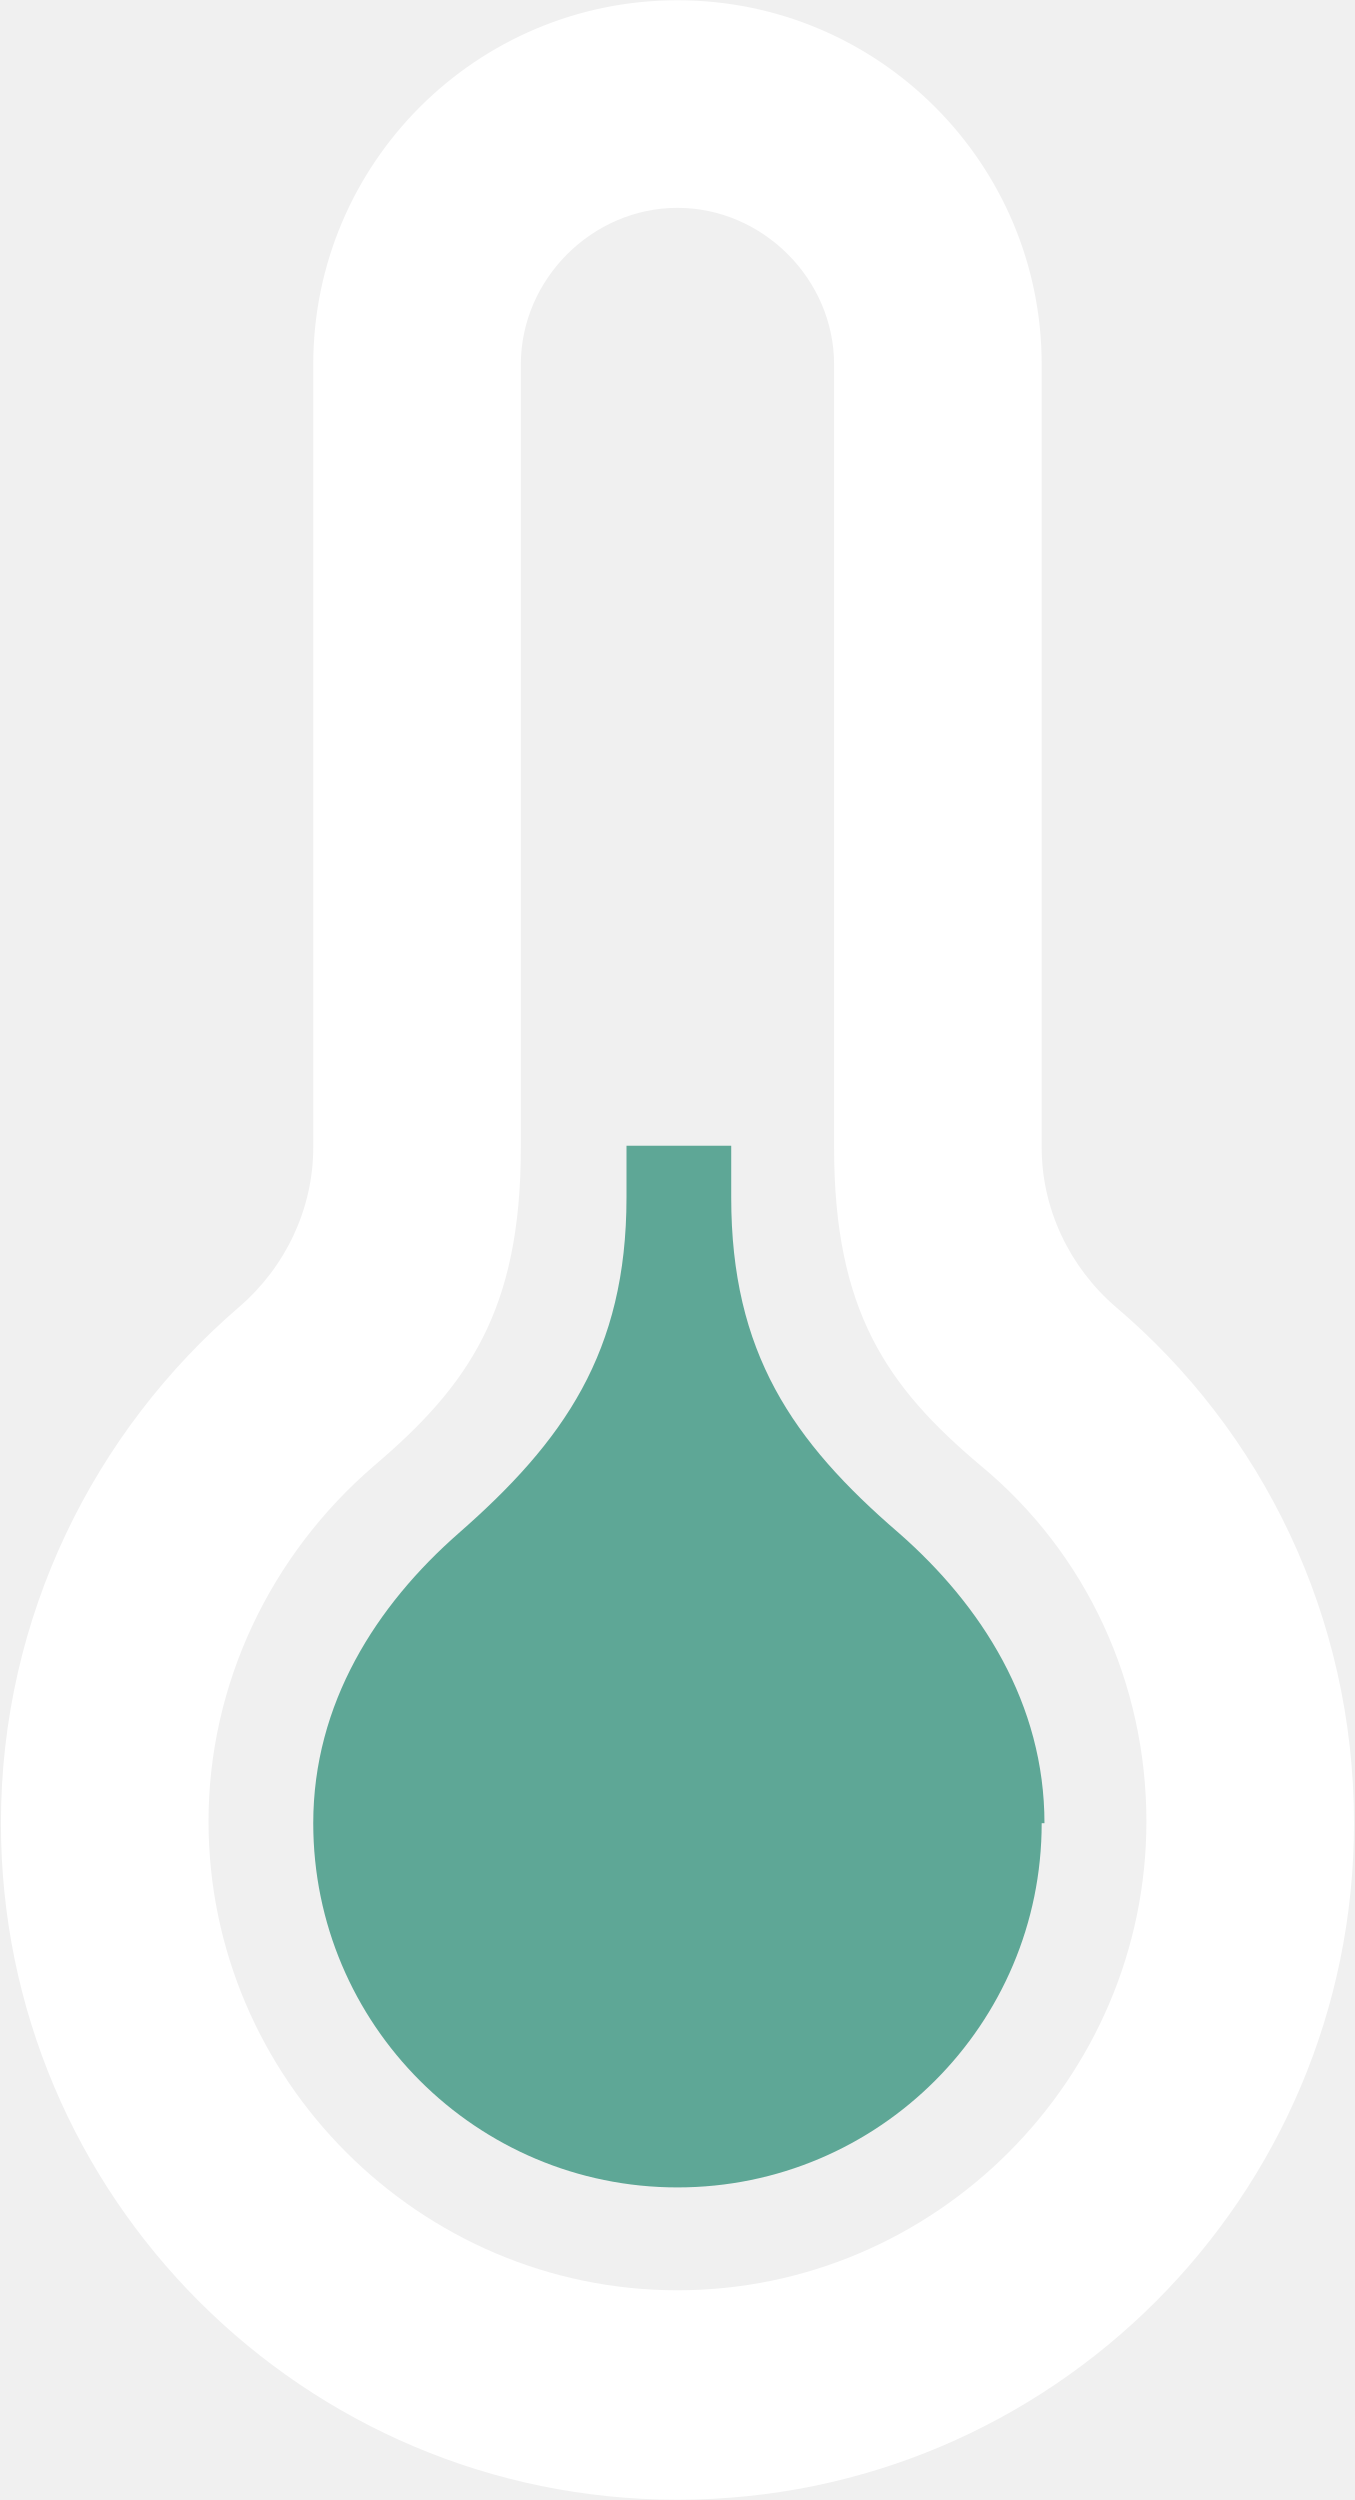
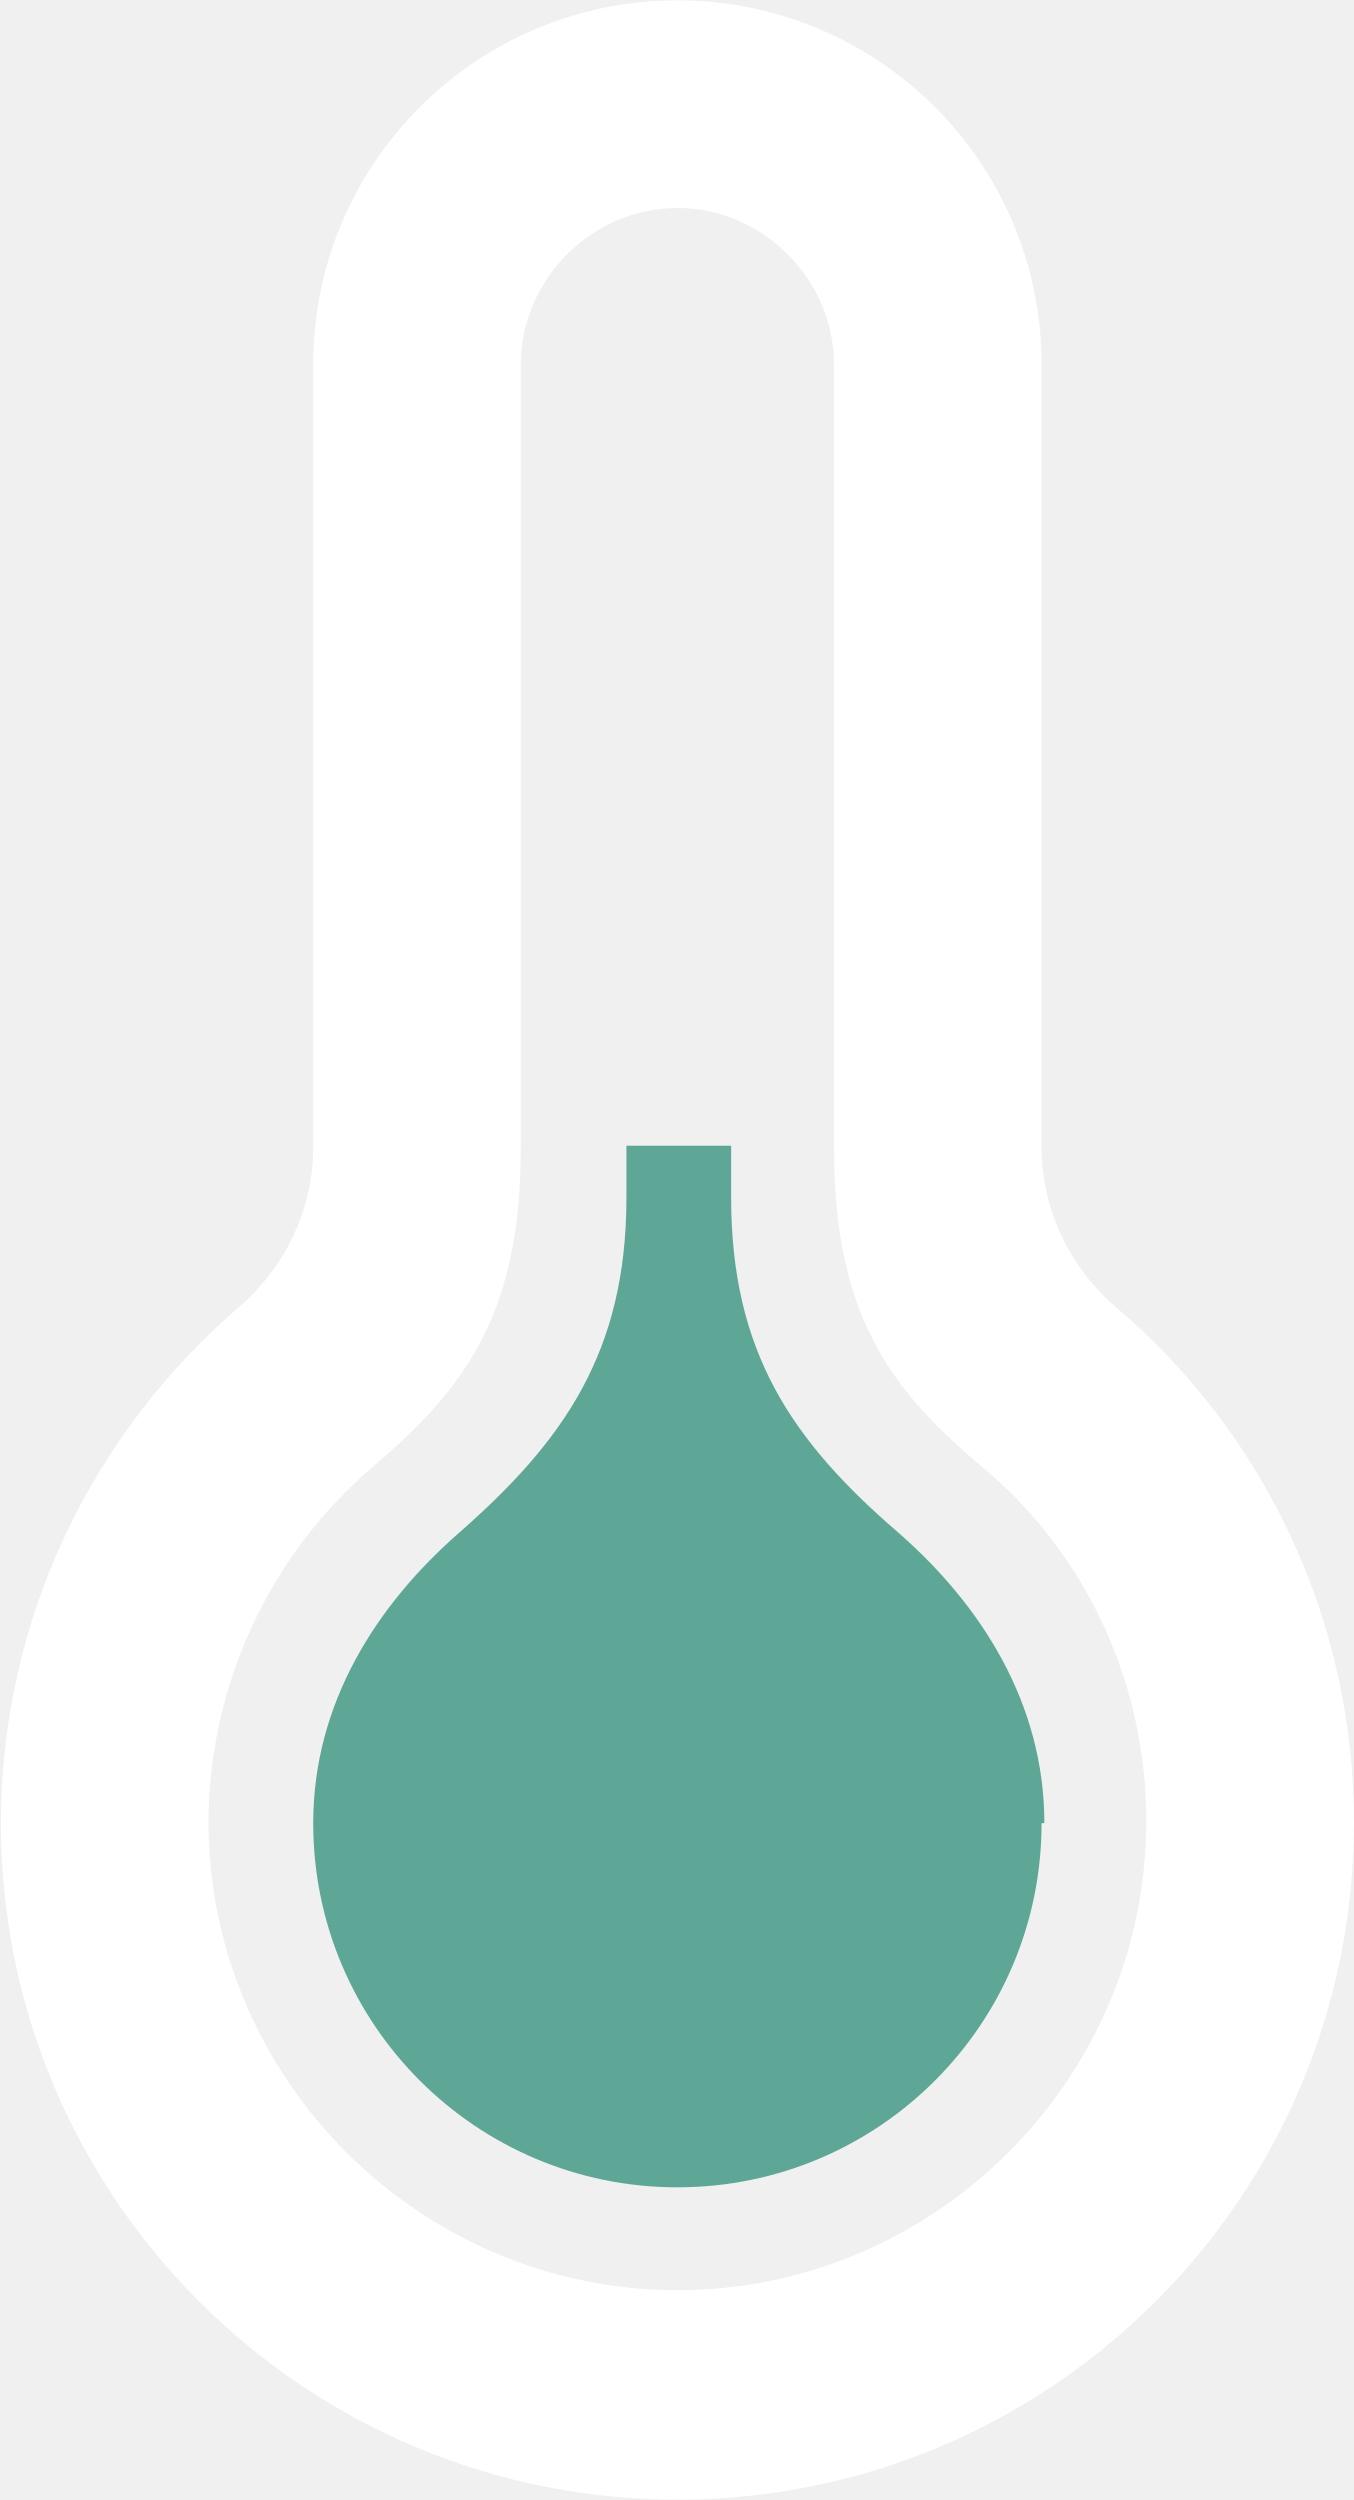
- <svg xmlns="http://www.w3.org/2000/svg" xml:space="preserve" width="3.437mm" height="6.346mm" version="1.1" style="shape-rendering:geometricPrecision; text-rendering:geometricPrecision; image-rendering:optimizeQuality; fill-rule:evenodd; clip-rule:evenodd" viewBox="0 0 14.61 26.97">
-   <defs>
-     <style type="text/css">
-    
-     .fil0 {fill:#5EA796}
-     .fil1 {fill:white}
-    
-   </style>
-   </defs>
-   <g>
-     <path class="fil0" d="M11.24 19.67c0,2.17 -1.76,3.93 -3.93,3.93 -2.17,0 -3.93,-1.76 -3.93,-3.93 0,-1.29 0.68,-2.35 1.57,-3.13 1.13,-0.99 1.81,-1.95 1.81,-3.62l0 -0.56 1.13 0 0 0.56c0,1.67 0.66,2.63 1.81,3.62 0.89,0.78 1.57,1.84 1.57,3.13l-0.02 0z" />
-     <path class="fil1" d="M11.24 3.93l0 8.45c0,0.66 0.3,1.29 0.8,1.72 1.58,1.34 2.57,3.34 2.57,5.57 0,4.03 -3.27,7.3 -7.3,7.3 -4.03,0 -7.3,-3.27 -7.3,-7.3 0,-2.23 1.01,-4.23 2.57,-5.57 0.5,-0.43 0.8,-1.06 0.8,-1.72l0 -8.45c0,-2.17 1.76,-3.93 3.93,-3.93 2.17,0 3.93,1.76 3.93,3.93l0 0zm-5.62 0l0 8.45c0,1.76 -0.57,2.57 -1.58,3.43 -1.13,0.97 -1.79,2.37 -1.79,3.84 0,2.78 2.28,5.06 5.06,5.06 2.78,0 5.06,-2.28 5.06,-5.06 0,-1.48 -0.64,-2.89 -1.79,-3.84 -1.01,-0.85 -1.58,-1.67 -1.58,-3.43l0 -8.45c0,-0.92 -0.77,-1.69 -1.69,-1.69 -0.92,0 -1.69,0.77 -1.69,1.69l0 0z" />
-   </g>
+ <svg xmlns="http://www.w3.org/2000/svg" xml:space="preserve" width="12.989" height="23.985" style="shape-rendering:geometricPrecision;text-rendering:geometricPrecision;image-rendering:optimizeQuality;fill-rule:evenodd;clip-rule:evenodd" viewBox="0 0 14.61 26.97">
+   <path d="M11.24 19.67a3.93 3.93 0 0 1-7.86 0c0-1.29.68-2.35 1.57-3.13 1.13-.99 1.81-1.95 1.81-3.62v-.56h1.13v.56c0 1.67.66 2.63 1.81 3.62.89.78 1.57 1.84 1.57 3.13h-.02z" style="fill:#5ea796" />
+   <path d="M11.24 3.93v8.45c0 .66.3 1.29.8 1.72a7.276 7.276 0 0 1 2.57 5.57c0 4.03-3.27 7.3-7.3 7.3-4.03 0-7.3-3.27-7.3-7.3 0-2.23 1.01-4.23 2.57-5.57.5-.43.8-1.06.8-1.72V3.93a3.93 3.93 0 0 1 7.86 0zm-5.62 0v8.45c0 1.76-.57 2.57-1.58 3.43a5.075 5.075 0 0 0-1.79 3.84c0 2.78 2.28 5.06 5.06 5.06s5.06-2.28 5.06-5.06c0-1.48-.64-2.89-1.79-3.84C9.57 14.96 9 14.14 9 12.38V3.93c0-.92-.77-1.69-1.69-1.69-.92 0-1.69.77-1.69 1.69z" style="fill:#fff" />
</svg>
